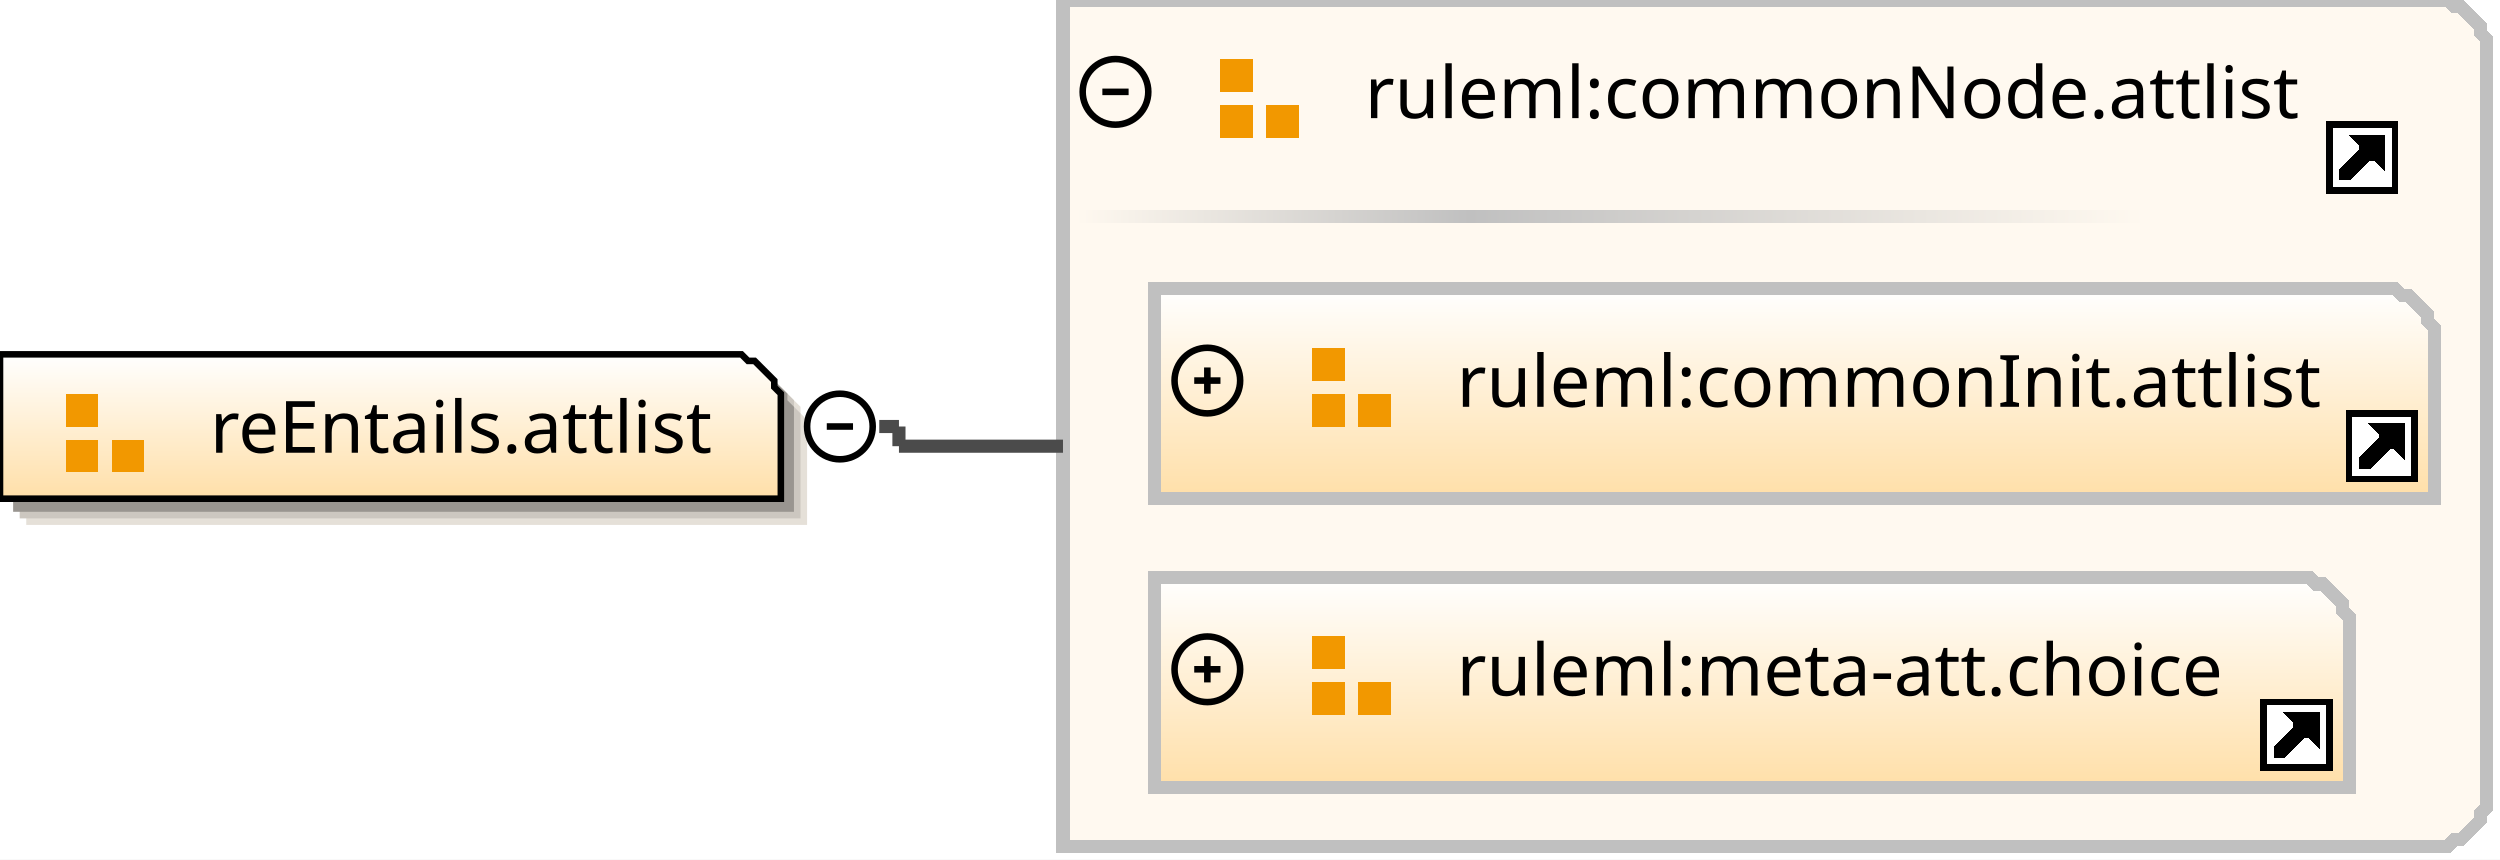
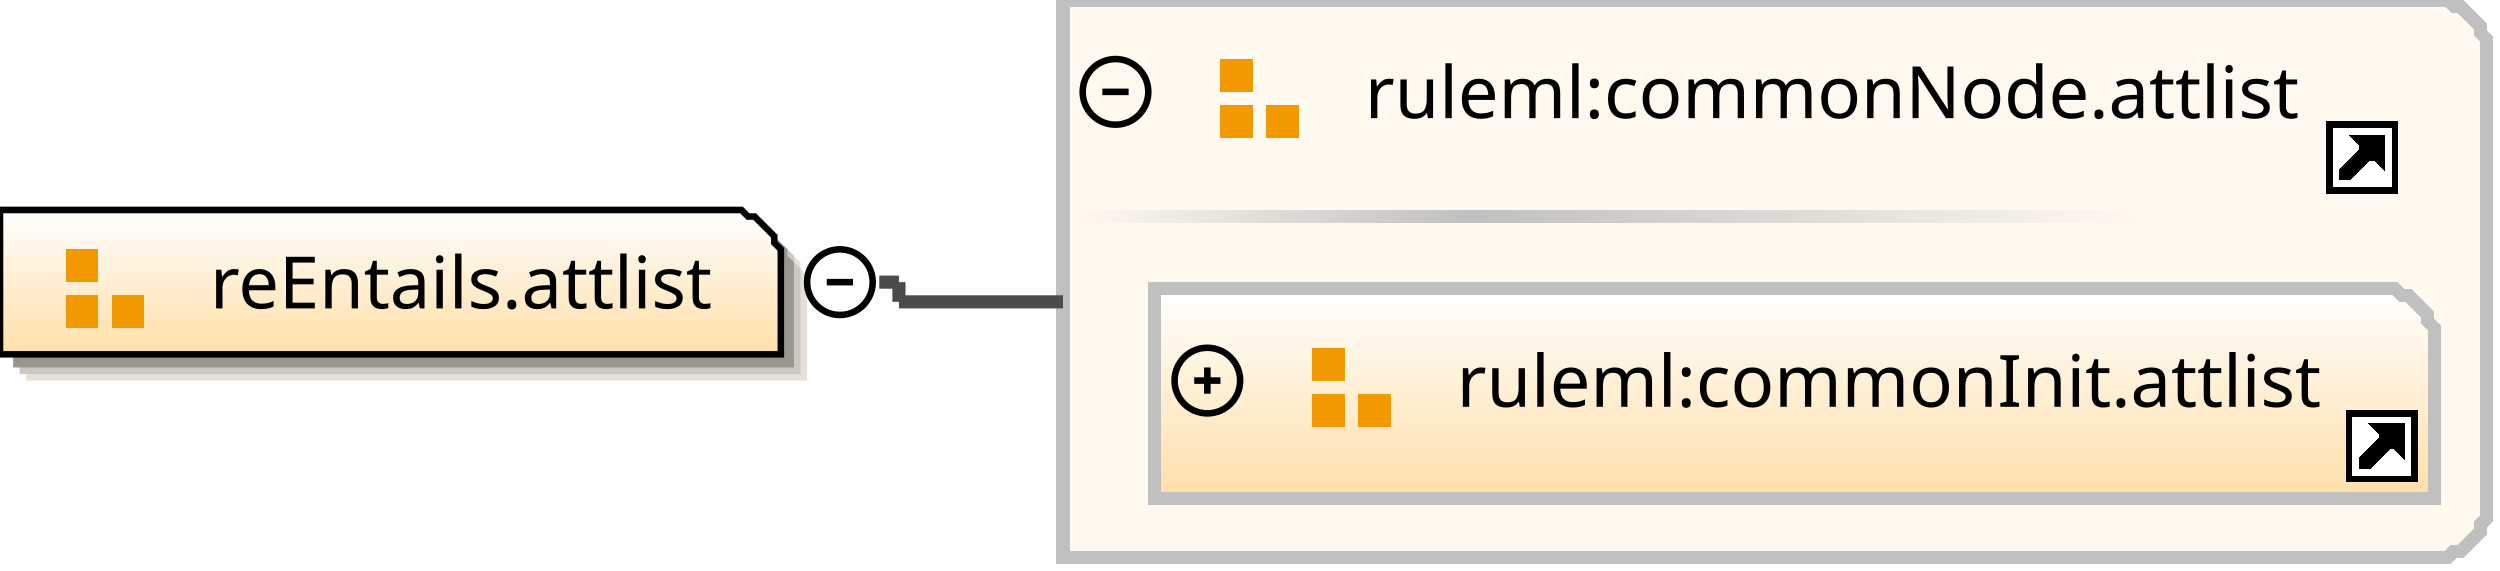
- <svg xmlns="http://www.w3.org/2000/svg" color-interpolation="auto" color-rendering="auto" fill="black" fill-opacity="1" font-family="'Dialog'" font-size="12" font-style="normal" font-weight="normal" height="131" image-rendering="auto" shape-rendering="auto" stroke="black" stroke-dasharray="none" stroke-dashoffset="0" stroke-linecap="square" stroke-linejoin="miter" stroke-miterlimit="10" stroke-opacity="1" stroke-width="1" text-rendering="auto" width="381">
+ <svg xmlns="http://www.w3.org/2000/svg" color-interpolation="auto" color-rendering="auto" fill="black" fill-opacity="1" font-family="'Dialog'" font-size="12" font-style="normal" font-weight="normal" height="87" image-rendering="auto" shape-rendering="auto" stroke="black" stroke-dasharray="none" stroke-dashoffset="0" stroke-linecap="square" stroke-linejoin="miter" stroke-miterlimit="10" stroke-opacity="1" stroke-width="1" text-rendering="auto" width="381">
  <defs id="genericDefs" />
  <g>
    <defs id="defs1">
-       <linearGradient gradientUnits="userSpaceOnUse" id="linearGradient1" spreadMethod="pad" x1="0" x2="0" y1="54" y2="76">
+       <linearGradient gradientUnits="userSpaceOnUse" id="linearGradient1" spreadMethod="pad" x1="0" x2="0" y1="32" y2="54">
        <stop offset="0%" stop-color="white" stop-opacity="1" />
        <stop offset="100%" stop-color="rgb(255,223,168)" stop-opacity="1" />
      </linearGradient>
      <linearGradient gradientUnits="userSpaceOnUse" id="linearGradient2" spreadMethod="pad" x1="224" x2="327" y1="32" y2="32">
        <stop offset="0%" stop-color="silver" stop-opacity="1" />
        <stop offset="100%" stop-color="rgb(255,249,240)" stop-opacity="1" />
      </linearGradient>
      <linearGradient gradientUnits="userSpaceOnUse" id="linearGradient3" spreadMethod="pad" x1="164" x2="224" y1="32" y2="32">
        <stop offset="0%" stop-color="rgb(255,249,240)" stop-opacity="1" />
        <stop offset="100%" stop-color="silver" stop-opacity="1" />
      </linearGradient>
      <linearGradient gradientUnits="userSpaceOnUse" id="linearGradient4" spreadMethod="pad" x1="176" x2="176" y1="44" y2="76">
        <stop offset="0%" stop-color="white" stop-opacity="1" />
        <stop offset="100%" stop-color="rgb(255,223,168)" stop-opacity="1" />
      </linearGradient>
-       <linearGradient gradientUnits="userSpaceOnUse" id="linearGradient5" spreadMethod="pad" x1="176" x2="176" y1="88" y2="120">
-         <stop offset="0%" stop-color="white" stop-opacity="1" />
-         <stop offset="100%" stop-color="rgb(255,223,168)" stop-opacity="1" />
-       </linearGradient>
      <clipPath clipPathUnits="userSpaceOnUse" id="clipPath1">
-         <path d="M0 0 L381 0 L381 131 L0 131 L0 0 Z" />
+         <path d="M0 0 L381 0 L381 87 L0 87 L0 0 Z" />
      </clipPath>
    </defs>
    <g fill="white" stroke="white" text-rendering="geometricPrecision">
-       <rect clip-path="url(#clipPath1)" height="131" stroke="none" width="381" x="0" y="0" />
+       <rect clip-path="url(#clipPath1)" height="87" stroke="none" width="381" x="0" y="0" />
    </g>
    <g fill="rgb(229,224,216)" font-family="sans-serif" font-size="11" stroke="rgb(229,224,216)" text-rendering="geometricPrecision">
-       <polygon clip-path="url(#clipPath1)" points=" 4 58 117 58 118 59 119 59 120 60 121 61 122 62 122 63 123 64 123 80 4 80" stroke="none" />
-       <polygon clip-path="url(#clipPath1)" fill="rgb(204,199,192)" points=" 3 57 116 57 117 58 118 58 119 59 120 60 121 61 121 62 122 63 122 79 3 79" stroke="none" />
-       <polygon clip-path="url(#clipPath1)" fill="rgb(153,149,144)" points=" 2 56 115 56 116 57 117 57 118 58 119 59 120 60 120 61 121 62 121 78 2 78" stroke="none" />
-       <polygon clip-path="url(#clipPath1)" fill="url(#linearGradient1)" points=" 0 54 113 54 114 55 115 55 116 56 117 57 118 58 118 59 119 60 119 76 0 76" shape-rendering="crispEdges" stroke="none" />
-       <polygon clip-path="url(#clipPath1)" fill="none" points=" 0 54 113 54 114 55 115 55 116 56 117 57 118 58 118 59 119 60 119 76 0 76" stroke="black" stroke-linecap="butt" />
+       <polygon clip-path="url(#clipPath1)" points=" 4 36 117 36 118 37 119 37 120 38 121 39 122 40 122 41 123 42 123 58 4 58" stroke="none" />
+       <polygon clip-path="url(#clipPath1)" fill="rgb(204,199,192)" points=" 3 35 116 35 117 36 118 36 119 37 120 38 121 39 121 40 122 41 122 57 3 57" stroke="none" />
+       <polygon clip-path="url(#clipPath1)" fill="rgb(153,149,144)" points=" 2 34 115 34 116 35 117 35 118 36 119 37 120 38 120 39 121 40 121 56 2 56" stroke="none" />
+       <polygon clip-path="url(#clipPath1)" fill="url(#linearGradient1)" points=" 0 32 113 32 114 33 115 33 116 34 117 35 118 36 118 37 119 38 119 54 0 54" shape-rendering="crispEdges" stroke="none" />
+       <polygon clip-path="url(#clipPath1)" fill="none" points=" 0 32 113 32 114 33 115 33 116 34 117 35 118 36 118 37 119 38 119 54 0 54" stroke="black" stroke-linecap="butt" />
    </g>
    <g fill="rgb(242,152,0)" font-family="sans-serif" font-size="11" shape-rendering="crispEdges" stroke="rgb(242,152,0)" stroke-linecap="butt" text-rendering="geometricPrecision">
-       <rect clip-path="url(#clipPath1)" height="5" stroke="none" width="5" x="10" y="60" />
-       <rect clip-path="url(#clipPath1)" height="5" stroke="none" width="5" x="10" y="67" />
-       <rect clip-path="url(#clipPath1)" height="5" stroke="none" width="5" x="17" y="67" />
-       <text clip-path="url(#clipPath1)" fill="black" stroke="none" x="32" xml:space="preserve" y="69">reEntails.attlist</text>
-       <circle clip-path="url(#clipPath1)" cx="128" cy="65" fill="none" r="5" shape-rendering="auto" stroke="black" />
-       <line clip-path="url(#clipPath1)" fill="none" shape-rendering="auto" stroke="black" x1="126" x2="130" y1="65" y2="65" />
-       <polygon clip-path="url(#clipPath1)" fill="rgb(255,249,240)" points=" 162 0 373 0 374 1 375 1 376 2 377 3 378 4 378 5 379 6 379 123 378 124 378 125 377 126 376 127 375 128 374 128 373 129 162 129" stroke="none" stroke-width="2" />
-       <polygon clip-path="url(#clipPath1)" fill="none" points=" 162 0 373 0 374 1 375 1 376 2 377 3 378 4 378 5 379 6 379 123 378 124 378 125 377 126 376 127 375 128 374 128 373 129 162 129" stroke="silver" stroke-width="2" />
+       <rect clip-path="url(#clipPath1)" height="5" stroke="none" width="5" x="10" y="38" />
+       <rect clip-path="url(#clipPath1)" height="5" stroke="none" width="5" x="10" y="45" />
+       <rect clip-path="url(#clipPath1)" height="5" stroke="none" width="5" x="17" y="45" />
+       <text clip-path="url(#clipPath1)" fill="black" stroke="none" x="32" xml:space="preserve" y="47">reEntails.attlist</text>
+       <circle clip-path="url(#clipPath1)" cx="128" cy="43" fill="none" r="5" shape-rendering="auto" stroke="black" />
+       <line clip-path="url(#clipPath1)" fill="none" shape-rendering="auto" stroke="black" x1="126" x2="130" y1="43" y2="43" />
+       <polygon clip-path="url(#clipPath1)" fill="rgb(255,249,240)" points=" 162 0 373 0 374 1 375 1 376 2 377 3 378 4 378 5 379 6 379 79 378 80 378 81 377 82 376 83 375 84 374 84 373 85 162 85" stroke="none" stroke-width="2" />
+       <polygon clip-path="url(#clipPath1)" fill="none" points=" 162 0 373 0 374 1 375 1 376 2 377 3 378 4 378 5 379 6 379 79 378 80 378 81 377 82 376 83 375 84 374 84 373 85 162 85" stroke="silver" stroke-width="2" />
      <rect clip-path="url(#clipPath1)" fill="url(#linearGradient2)" height="2" stroke="none" stroke-width="2" width="103" x="224" y="32" />
      <rect clip-path="url(#clipPath1)" fill="url(#linearGradient3)" height="2" stroke="none" stroke-width="2" width="60" x="164" y="32" />
      <rect clip-path="url(#clipPath1)" height="5" stroke="none" width="5" x="186" y="9" />
      <rect clip-path="url(#clipPath1)" height="5" stroke="none" width="5" x="186" y="16" />
      <rect clip-path="url(#clipPath1)" height="5" stroke="none" width="5" x="193" y="16" />
      <text clip-path="url(#clipPath1)" fill="black" stroke="none" x="208" xml:space="preserve" y="18">ruleml:commonNode.attlist</text>
      <rect clip-path="url(#clipPath1)" fill="white" height="10" stroke="none" width="10" x="355" y="19" />
      <polygon clip-path="url(#clipPath1)" fill="none" points=" 357 27 357 26 360 23 360 22 359 21 363 21 363 25 362 24 361 24 358 27" stroke="black" />
      <polygon clip-path="url(#clipPath1)" fill="black" points=" 357 27 357 26 360 23 360 22 359 21 363 21 363 25 362 24 361 24 358 27" stroke="none" />
      <rect clip-path="url(#clipPath1)" fill="none" height="10" stroke="black" width="10" x="355" y="19" />
      <circle clip-path="url(#clipPath1)" cx="170" cy="14" fill="none" r="5" shape-rendering="auto" stroke="black" />
      <line clip-path="url(#clipPath1)" fill="none" shape-rendering="auto" stroke="black" x1="168" x2="172" y1="14" y2="14" />
      <polygon clip-path="url(#clipPath1)" fill="url(#linearGradient4)" points=" 176 44 365 44 366 45 367 45 368 46 369 47 370 48 370 49 371 50 371 76 176 76" stroke="none" stroke-width="2" />
      <polygon clip-path="url(#clipPath1)" fill="none" points=" 176 44 365 44 366 45 367 45 368 46 369 47 370 48 370 49 371 50 371 76 176 76" stroke="silver" stroke-width="2" />
      <rect clip-path="url(#clipPath1)" height="5" stroke="none" width="5" x="200" y="53" />
      <rect clip-path="url(#clipPath1)" height="5" stroke="none" width="5" x="200" y="60" />
      <rect clip-path="url(#clipPath1)" height="5" stroke="none" width="5" x="207" y="60" />
      <text clip-path="url(#clipPath1)" fill="black" stroke="none" x="222" xml:space="preserve" y="62">ruleml:commonInit.attlist</text>
      <rect clip-path="url(#clipPath1)" fill="white" height="10" stroke="none" width="10" x="358" y="63" />
      <polygon clip-path="url(#clipPath1)" fill="none" points=" 360 71 360 70 363 67 363 66 362 65 366 65 366 69 365 68 364 68 361 71" stroke="black" />
      <polygon clip-path="url(#clipPath1)" fill="black" points=" 360 71 360 70 363 67 363 66 362 65 366 65 366 69 365 68 364 68 361 71" stroke="none" />
      <rect clip-path="url(#clipPath1)" fill="none" height="10" stroke="black" width="10" x="358" y="63" />
      <circle clip-path="url(#clipPath1)" cx="184" cy="58" fill="none" r="5" shape-rendering="auto" stroke="black" />
      <line clip-path="url(#clipPath1)" fill="none" shape-rendering="auto" stroke="black" x1="182" x2="186" y1="58" y2="58" />
      <line clip-path="url(#clipPath1)" fill="none" shape-rendering="auto" stroke="black" x1="184" x2="184" y1="56" y2="60" />
-       <polygon clip-path="url(#clipPath1)" fill="url(#linearGradient5)" points=" 176 88 352 88 353 89 354 89 355 90 356 91 357 92 357 93 358 94 358 120 176 120" stroke="none" stroke-width="2" />
-       <polygon clip-path="url(#clipPath1)" fill="none" points=" 176 88 352 88 353 89 354 89 355 90 356 91 357 92 357 93 358 94 358 120 176 120" stroke="silver" stroke-width="2" />
-       <rect clip-path="url(#clipPath1)" height="5" stroke="none" width="5" x="200" y="97" />
-       <rect clip-path="url(#clipPath1)" height="5" stroke="none" width="5" x="200" y="104" />
-       <rect clip-path="url(#clipPath1)" height="5" stroke="none" width="5" x="207" y="104" />
-       <text clip-path="url(#clipPath1)" fill="black" stroke="none" x="222" xml:space="preserve" y="106">ruleml:meta-att.choice</text>
-       <rect clip-path="url(#clipPath1)" fill="white" height="10" stroke="none" width="10" x="345" y="107" />
-       <polygon clip-path="url(#clipPath1)" fill="none" points=" 347 115 347 114 350 111 350 110 349 109 353 109 353 113 352 112 351 112 348 115" stroke="black" />
-       <polygon clip-path="url(#clipPath1)" fill="black" points=" 347 115 347 114 350 111 350 110 349 109 353 109 353 113 352 112 351 112 348 115" stroke="none" />
-       <rect clip-path="url(#clipPath1)" fill="none" height="10" stroke="black" width="10" x="345" y="107" />
-       <circle clip-path="url(#clipPath1)" cx="184" cy="102" fill="none" r="5" shape-rendering="auto" stroke="black" />
-       <line clip-path="url(#clipPath1)" fill="none" shape-rendering="auto" stroke="black" x1="182" x2="186" y1="102" y2="102" />
-       <line clip-path="url(#clipPath1)" fill="none" shape-rendering="auto" stroke="black" x1="184" x2="184" y1="100" y2="104" />
    </g>
    <g fill="rgb(75,75,75)" font-family="sans-serif" font-size="11" stroke="rgb(75,75,75)" stroke-linecap="butt" stroke-width="2" text-rendering="geometricPrecision">
-       <line clip-path="url(#clipPath1)" fill="none" x1="134" x2="137" y1="65" y2="65" />
-       <line clip-path="url(#clipPath1)" fill="none" x1="137" x2="137" y1="65" y2="68" />
-       <line clip-path="url(#clipPath1)" fill="none" x1="137" x2="162" y1="68" y2="68" />
+       <line clip-path="url(#clipPath1)" fill="none" x1="134" x2="137" y1="43" y2="43" />
+       <line clip-path="url(#clipPath1)" fill="none" x1="137" x2="137" y1="43" y2="46" />
+       <line clip-path="url(#clipPath1)" fill="none" x1="137" x2="162" y1="46" y2="46" />
    </g>
  </g>
</svg>
